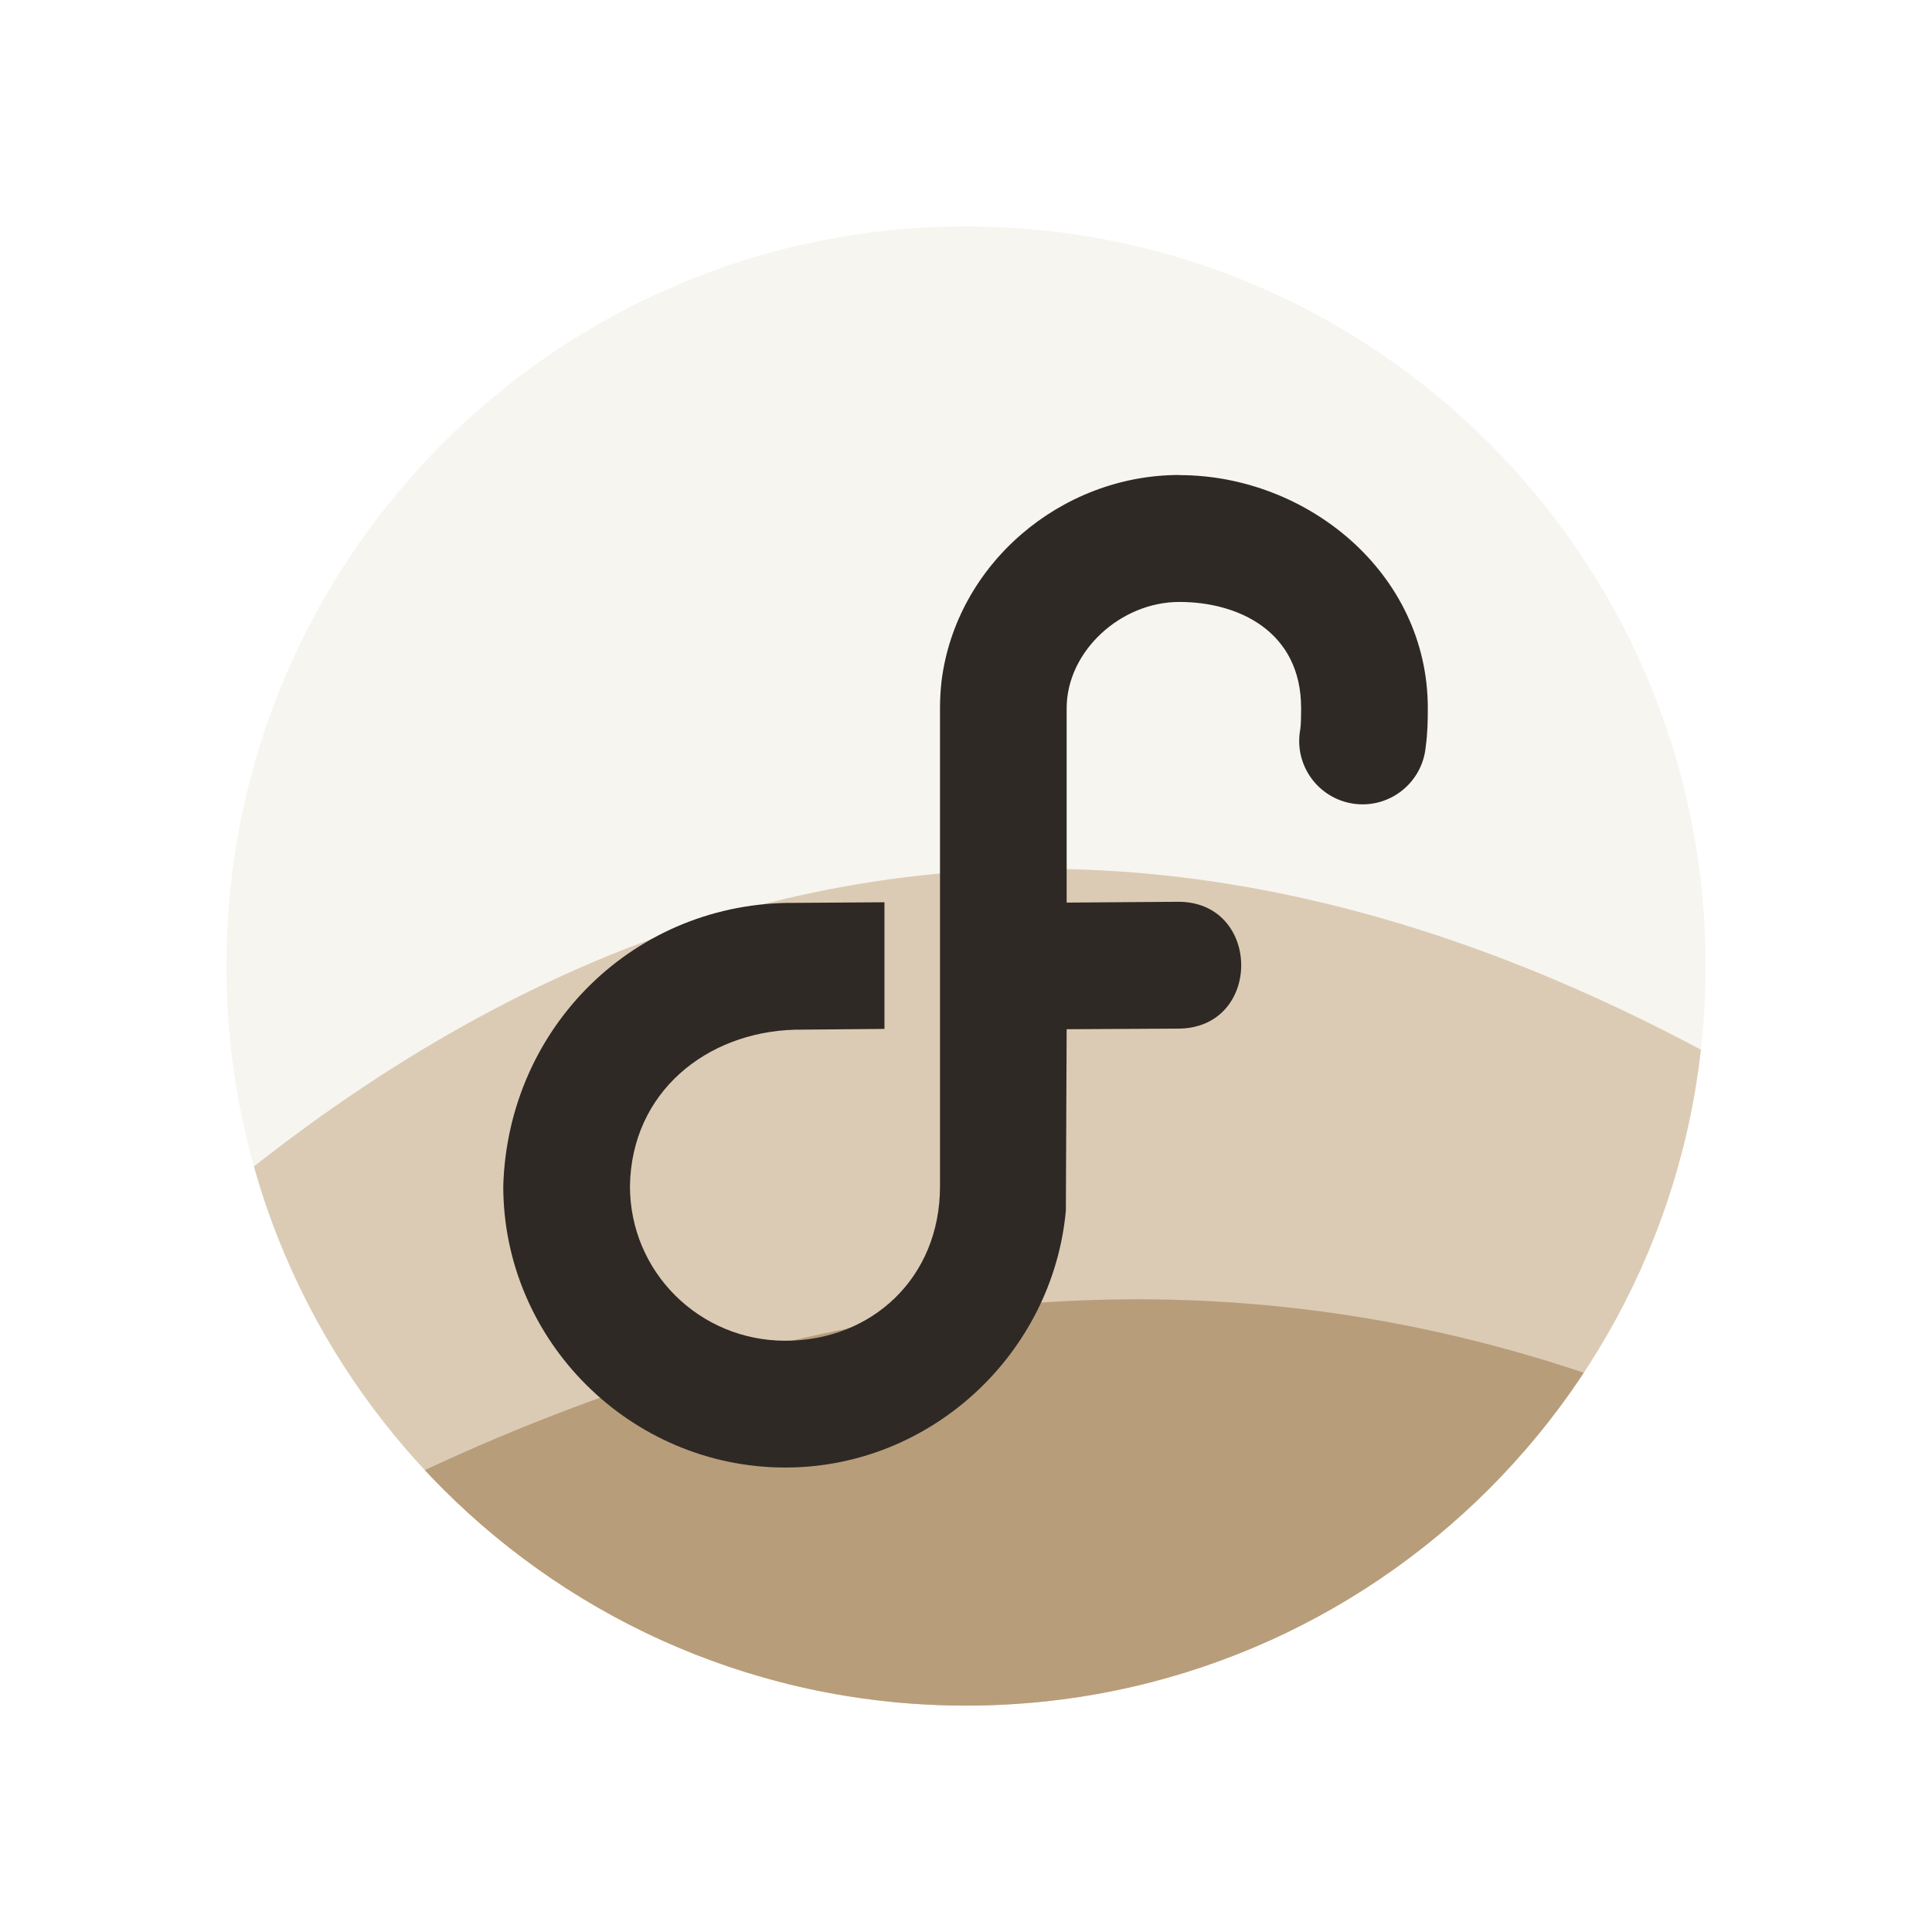
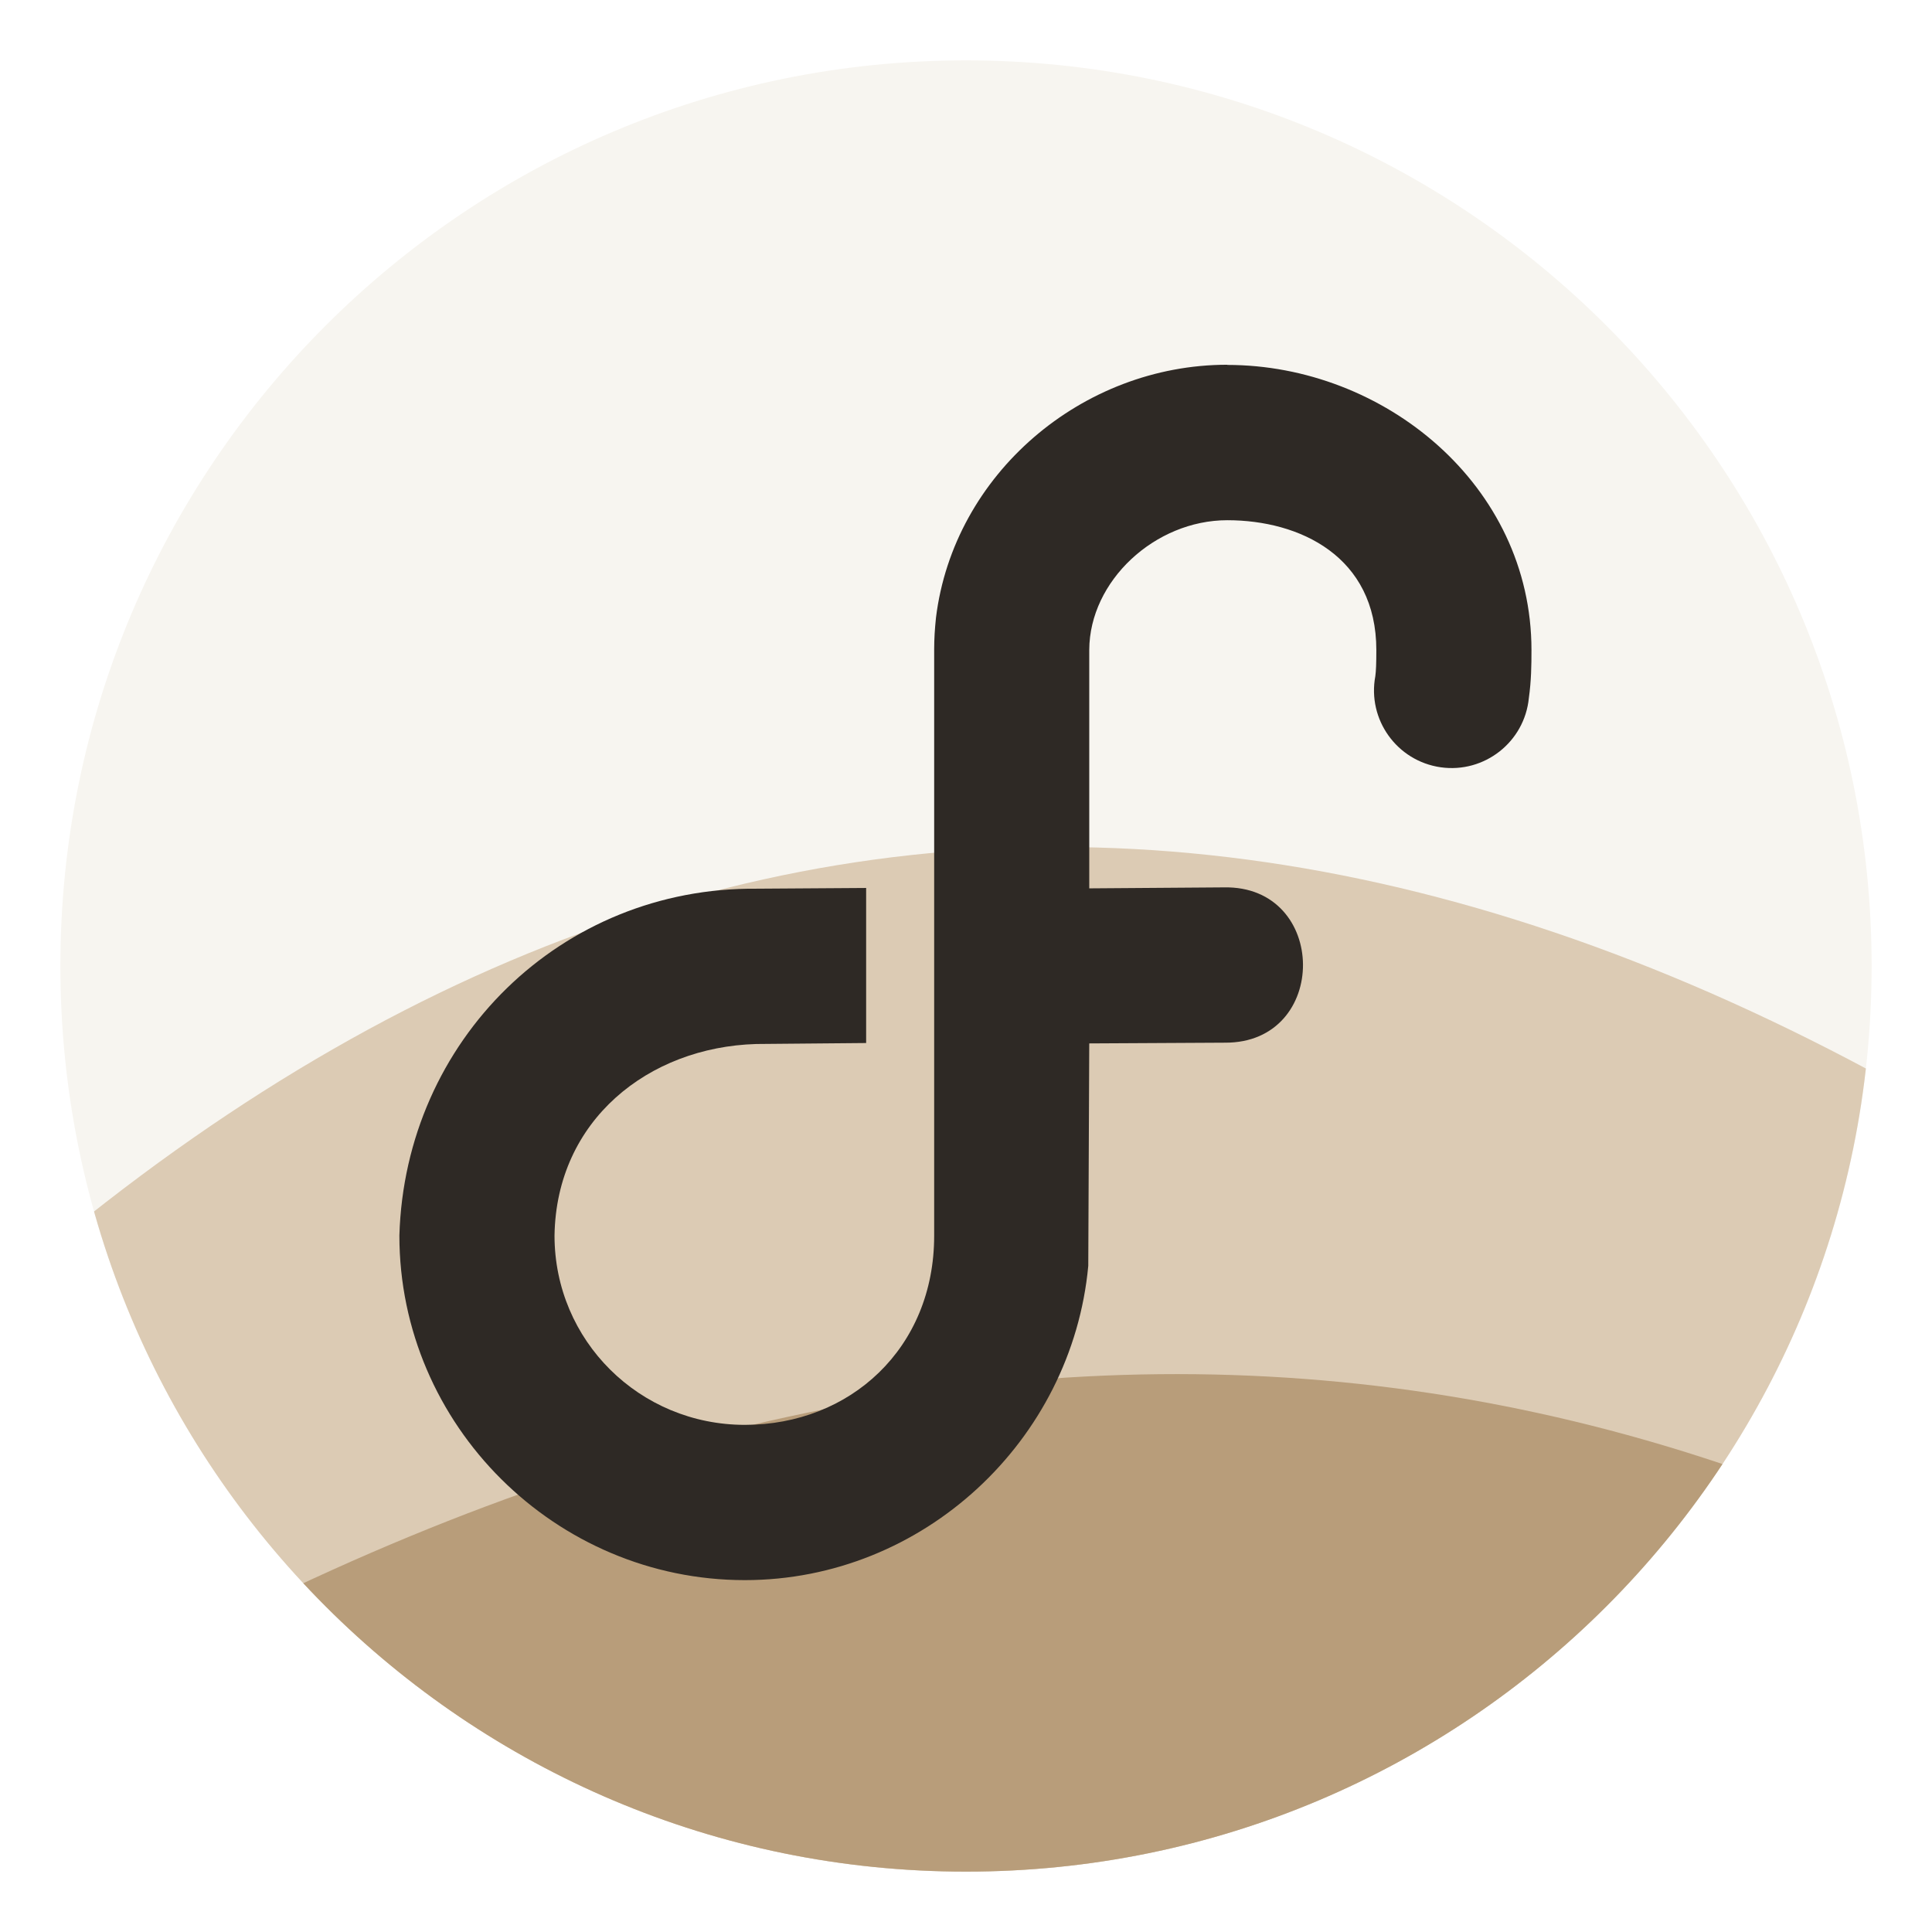
- <svg xmlns="http://www.w3.org/2000/svg" width="128" height="128" viewBox="0 0 128 128">
+ <svg xmlns="http://www.w3.org/2000/svg" width="256" height="256" viewBox="0 0 256 256">
  <defs>
    <clipPath id="disc">
      <circle cx="64" cy="64" r="49" />
    </clipPath>
  </defs>
-   <g clip-path="url(#disc)">
-     <rect x="0" y="0" width="128" height="128" rx="0" fill="#F7F5F0" />
-     <path d="M0 93Q58 30 128 79V128H0Z" fill="#DCCBB4" />
-     <path d="M0 114Q69 65 128 102V128H0Z" fill="#B89D7A" />
-   </g>
-   <g transform="translate(64 64) scale(0.45) translate(-477 -453)">
-     <path d="M508.419 380.728 v 0.001 c 18.809,0 36.571,14.422 36.571,34.285 0,1.843 -0.023,3.674 -0.315,5.77 -0.52,5.283 -5.346,9.069 -10.602,8.323 -5.262,-0.754 -8.835,-5.736 -7.857,-10.958 0.083,-0.589 0.121,-1.528 0.121,-3.135 0,-11.26 -9.199,-15.613 -17.918,-15.613 -8.714,0 -16.569,7.308 -16.599,15.591 v 28.673 l 16.167,-0.118 c 12.621,-0.265 12.751,18.762 0.129,18.673 l -16.297,0.088 -0.118,26.748 c -1.95,20.994 -19.824,37.784 -41.296,37.784 -22.758,0 -41.533,-18.618 -41.533,-41.432 0.685,-23.47 19.439,-41.924 42.998,-41.703 l 13.123,-0.088 v 18.644 l -13.232,0.118 c -12.951,0.383 -24.024,9.165 -24.236,23.032 0,12.643 10.218,22.76 22.887,22.76 12.657,0 22.761,-9.207 22.761,-22.733 v -70.526 c 0.006,-1.307 0.068,-2.355 0.218,-3.798 2.127,-17.256 17.556,-30.406 35.025,-30.406 z" fill="#2E2925" />
+   <g transform="translate(128 128) scale(2.44898) translate(-64 -64)">
+     <g clip-path="url(#disc)">
+       <rect x="0" y="0" width="128" height="128" rx="0" fill="#F7F5F0" />
+       <path d="M0 93Q58 30 128 79V128H0Z" fill="#DCCBB4" />
+       <path d="M0 114Q69 65 128 102V128H0Z" fill="#B89D7A" />
+     </g>
+     <g transform="translate(64 64) scale(0.45) translate(-477 -453)">
+       <path d="M508.419 380.728 v 0.001 c 18.809,0 36.571,14.422 36.571,34.285 0,1.843 -0.023,3.674 -0.315,5.77 -0.52,5.283 -5.346,9.069 -10.602,8.323 -5.262,-0.754 -8.835,-5.736 -7.857,-10.958 0.083,-0.589 0.121,-1.528 0.121,-3.135 0,-11.26 -9.199,-15.613 -17.918,-15.613 -8.714,0 -16.569,7.308 -16.599,15.591 v 28.673 l 16.167,-0.118 c 12.621,-0.265 12.751,18.762 0.129,18.673 l -16.297,0.088 -0.118,26.748 c -1.95,20.994 -19.824,37.784 -41.296,37.784 -22.758,0 -41.533,-18.618 -41.533,-41.432 0.685,-23.47 19.439,-41.924 42.998,-41.703 l 13.123,-0.088 v 18.644 l -13.232,0.118 c -12.951,0.383 -24.024,9.165 -24.236,23.032 0,12.643 10.218,22.76 22.887,22.76 12.657,0 22.761,-9.207 22.761,-22.733 v -70.526 c 0.006,-1.307 0.068,-2.355 0.218,-3.798 2.127,-17.256 17.556,-30.406 35.025,-30.406 z" fill="#2E2925" />
+     </g>
  </g>
</svg>
